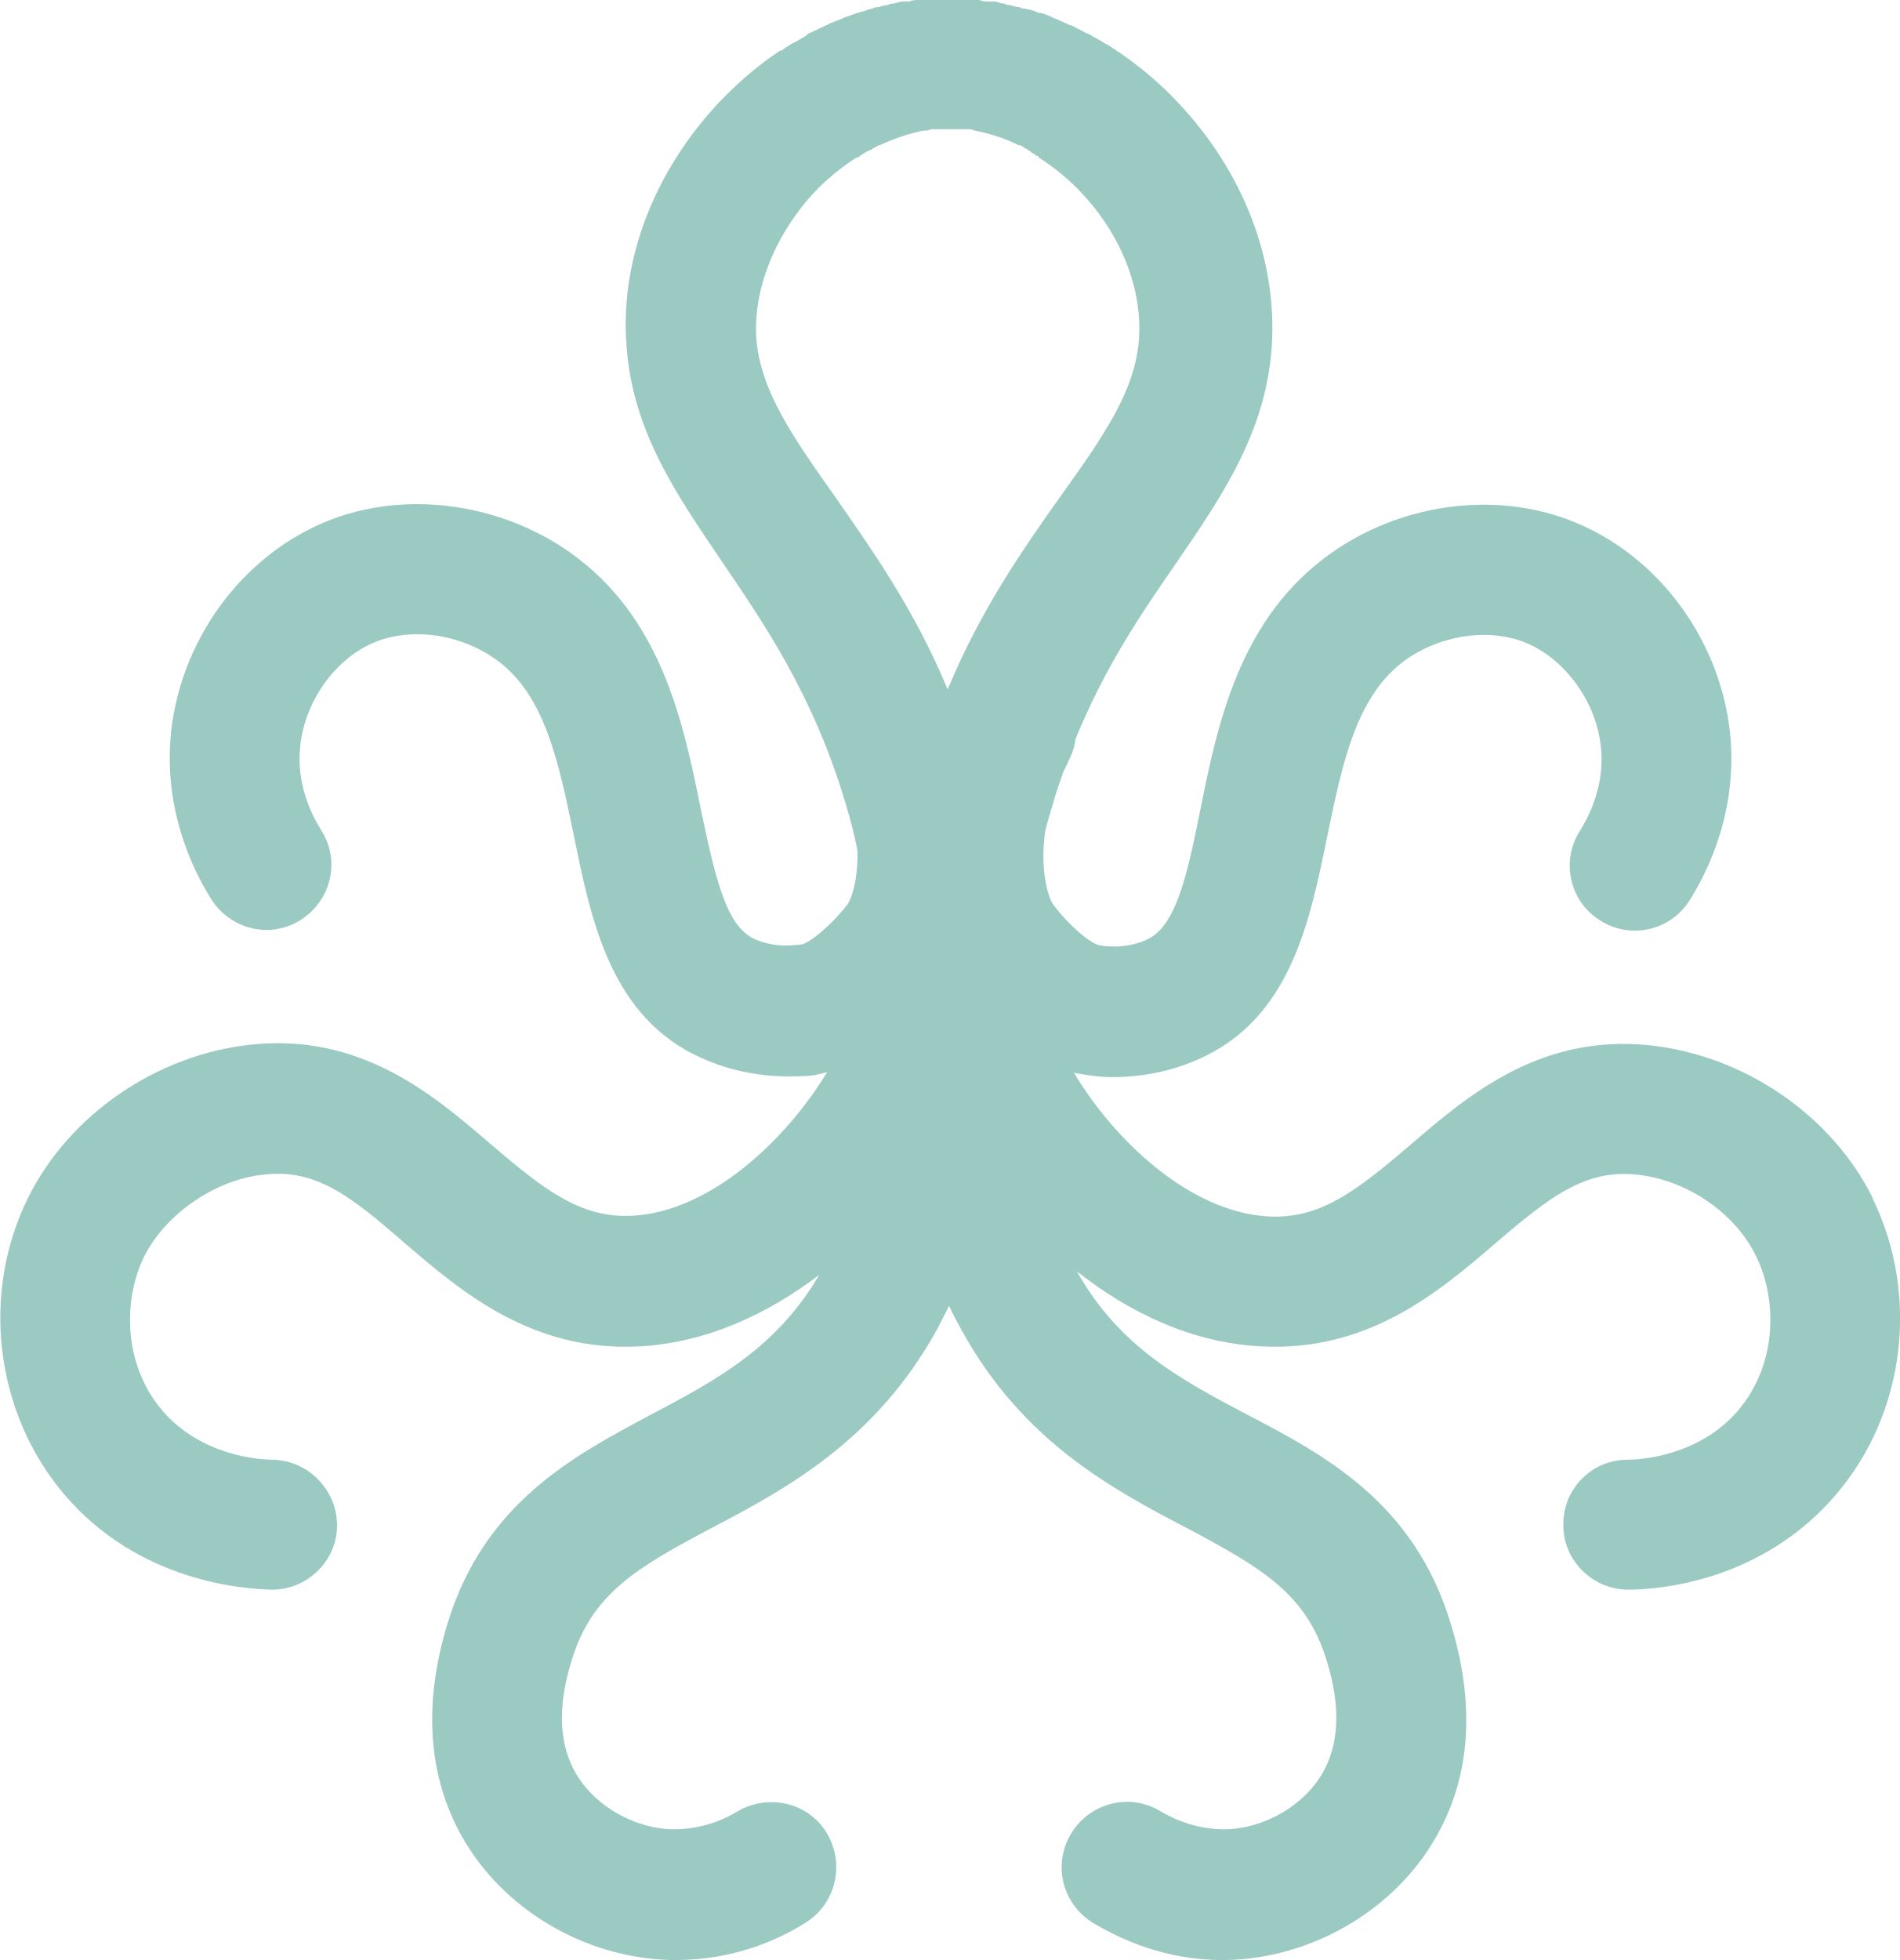
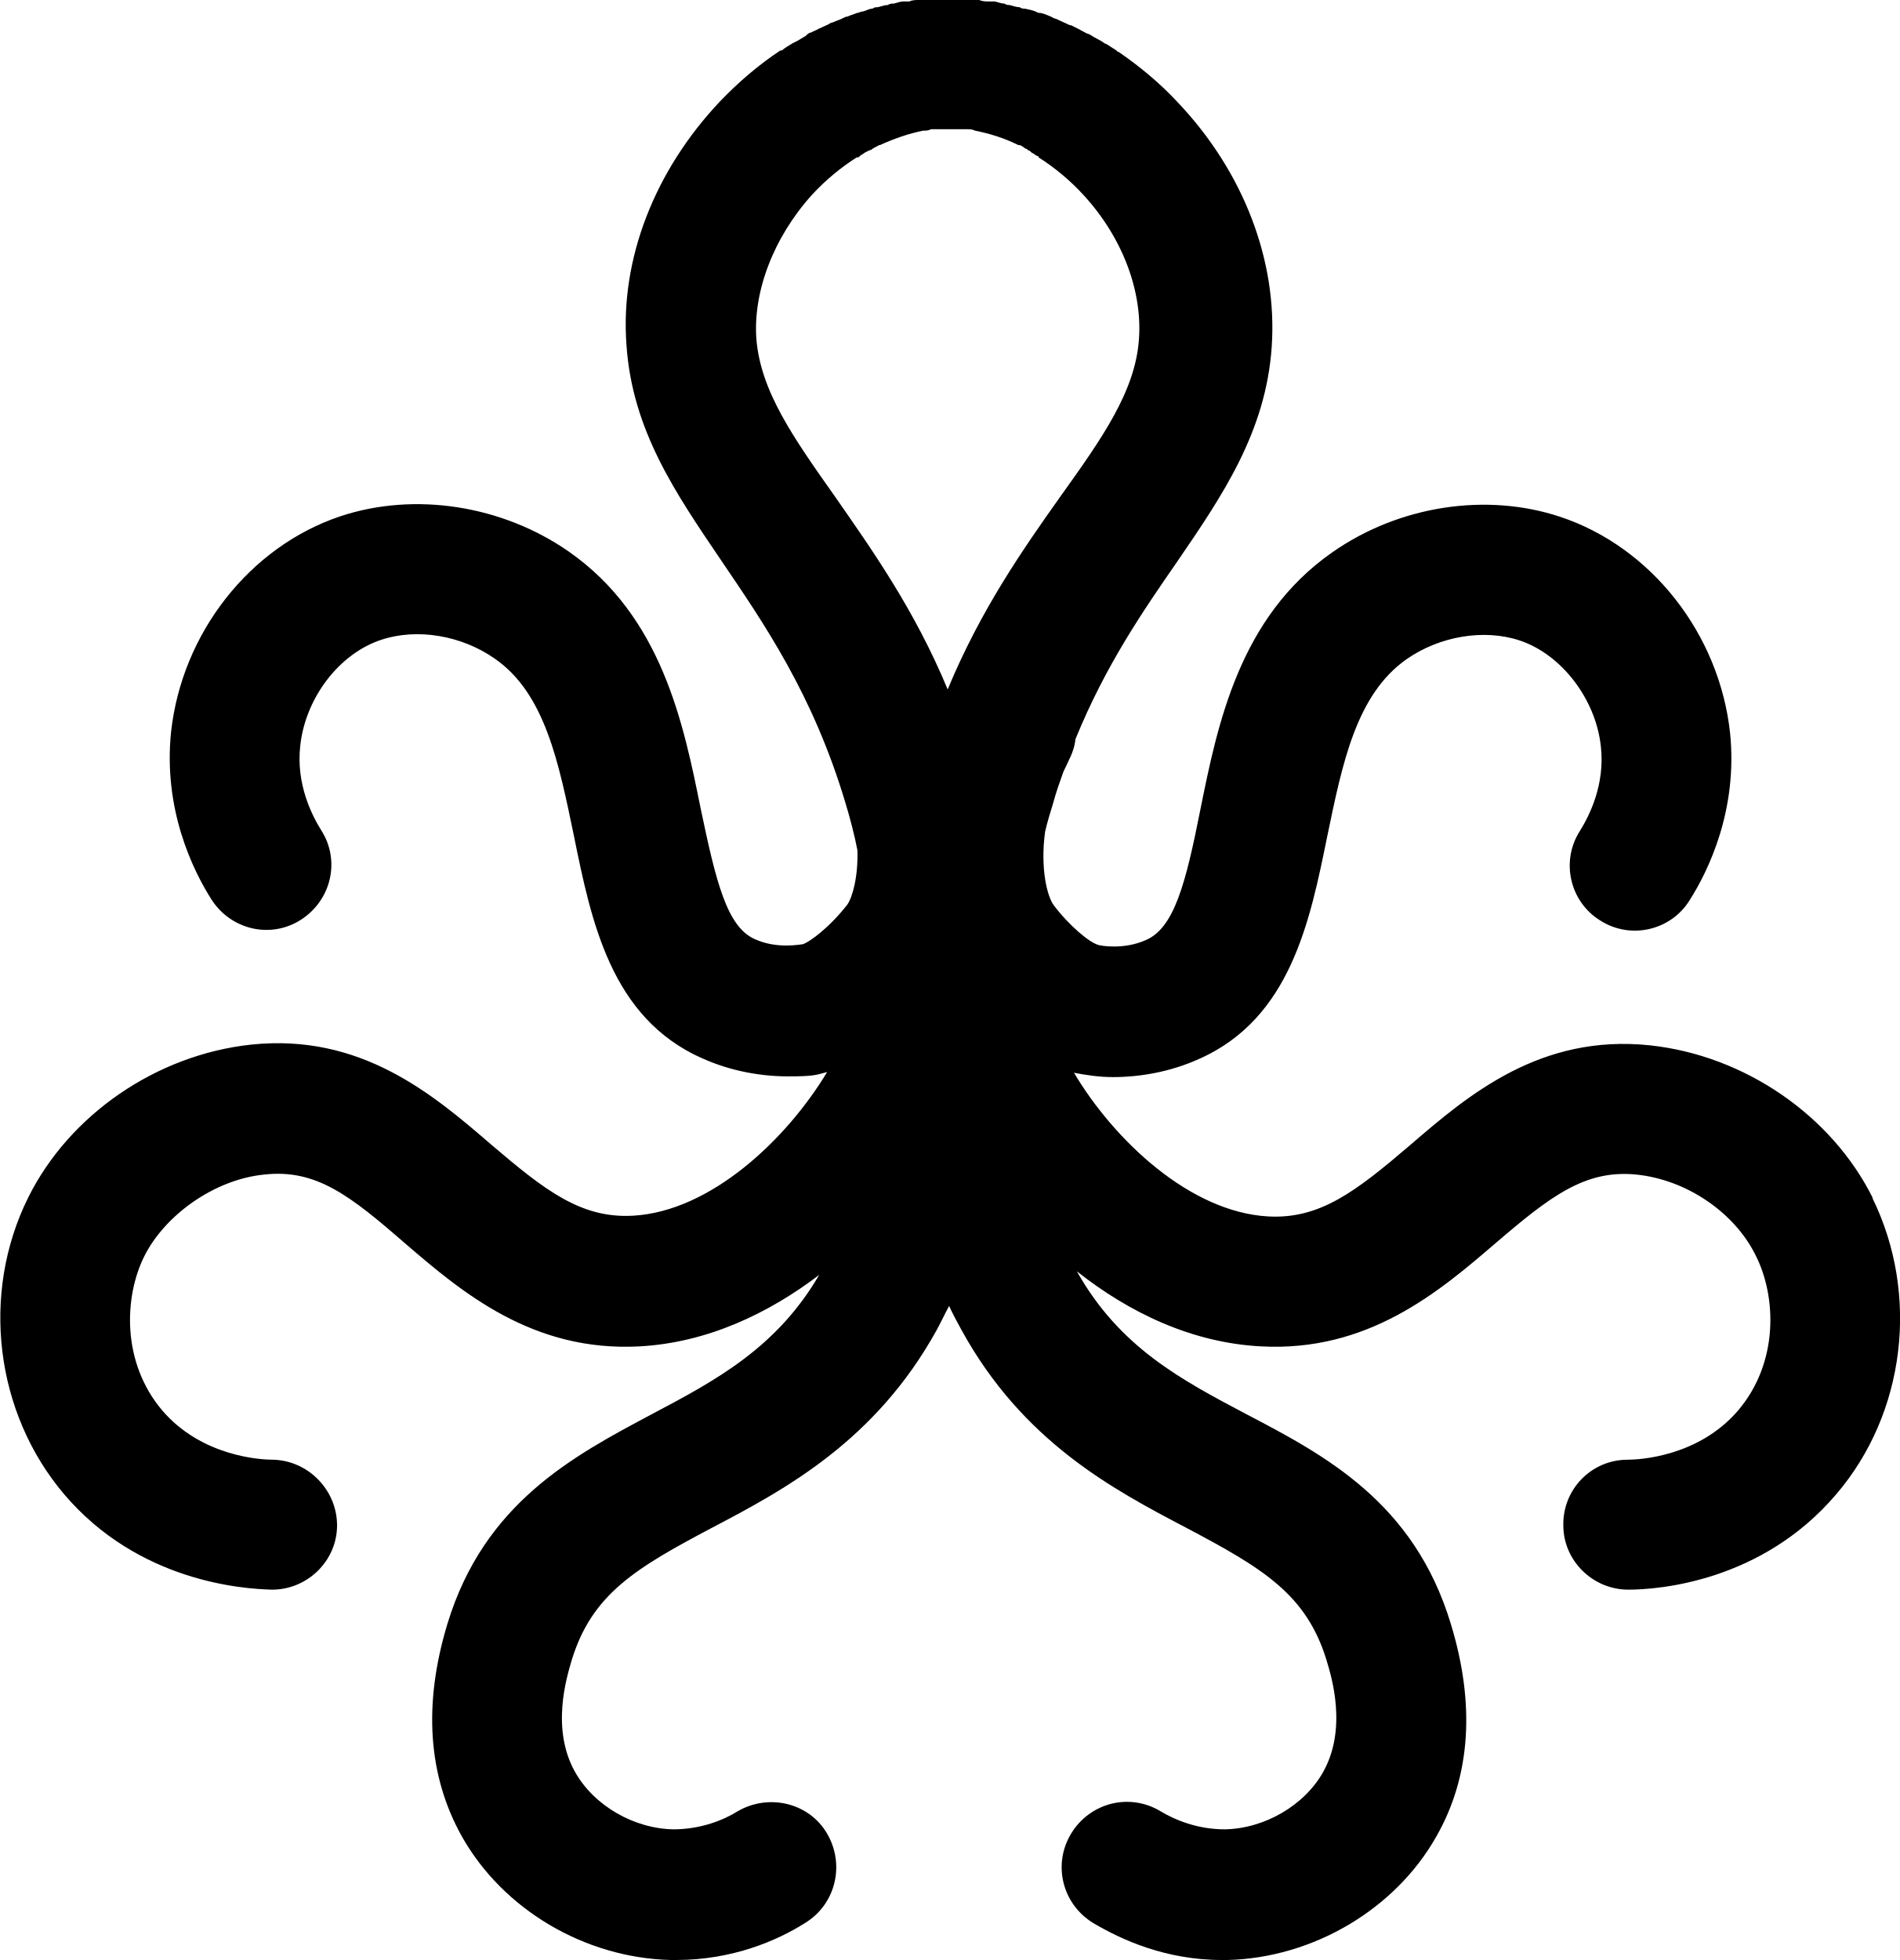
<svg xmlns="http://www.w3.org/2000/svg" id="Layer_1" version="1.1" viewBox="0 0 263.2 271.5">
  <defs>
    <style>
      .st0 {
-         fill: #9bcac3;
+         fill: currentColor;
      }
    </style>
  </defs>
  <path class="st0" d="M259.5,166c-5.7-11.5-17.8-19.8-30.9-21.2-15.2-1.6-25.2,6.9-33.2,13.8-7.5,6.4-12.5,10.3-19.7,9.9-10.8-.6-21.3-10.5-26.9-19.9,1.6.3,3.4.6,5.4.6,3.7,0,7.9-.7,11.9-2.5,12.7-5.6,15.4-19.1,17.8-30.9,2.1-10.1,4-19.6,11-24.5,4.6-3.2,10.7-4.2,15.6-2.6,5.8,1.9,10.6,8.1,11.3,14.7.6,5.3-1.6,9.6-2.9,11.7-2.7,4.2-1.4,9.8,2.8,12.4,4.2,2.7,9.8,1.4,12.4-2.8,2.6-4.1,6.7-12.5,5.6-23.2-1.5-13.7-10.9-25.7-23.5-29.9-10.2-3.4-22.3-1.6-31.6,4.9-12.9,9-15.9,23.8-18.3,35.7-2,10.1-3.6,16.3-7.5,18-3.1,1.4-6.3.8-6.6.7-1.2-.3-4-2.6-6.2-5.5-.9-1.2-1.9-5.1-1.2-10.2.3-1.3.7-2.6,1.1-3.9.4-1.5.9-2.9,1.4-4.3.2-.5.5-1,.7-1.5.5-1,.9-2,1-3.1,4.2-10.3,9.4-17.8,14.1-24.6,6.3-9.2,12.3-18,13.1-29.8.8-11.9-3.9-24.2-13-33.8-2.5-2.7-5.3-5-8.2-7,0,0-.2,0-.3-.2-.5-.3-.9-.6-1.4-.9-.2,0-.5-.3-.7-.4-.4-.2-.7-.4-1.1-.6-.3-.2-.6-.4-1-.5-.3-.2-.6-.3-.9-.5l-1.2-.6c-.3,0-.5-.2-.8-.3-.4-.2-.9-.4-1.3-.6-.2,0-.5-.2-.7-.3-.5-.2-.9-.4-1.4-.5-.2,0-.4,0-.7-.2-.5-.2-1-.3-1.5-.4-.2,0-.5,0-.7-.2-.5,0-1-.2-1.4-.3-.2,0-.5,0-.7-.2-.5,0-.9-.2-1.4-.3h-.8c-.4,0-.9,0-1.3-.2h-8.4c-.4,0-.9,0-1.3.2h-.8c-.5,0-.9.2-1.4.3-.3,0-.5,0-.8.2-.5,0-.9.2-1.4.3-.2,0-.5,0-.7.2-.5,0-.9.3-1.4.4-.3,0-.5.2-.8.2-.4.2-.9.3-1.3.5-.3,0-.5.2-.8.3-.4.2-.8.3-1.2.5-.3,0-.6.3-.9.4-.4.2-.7.3-1.1.5-.3.2-.7.3-1,.5-.3,0-.6.3-.8.5-.4.2-.8.5-1.2.7l-.6.3c-.5.3-1,.6-1.5,1h-.2c-3,2-5.7,4.3-8.3,7-9.1,9.6-13.9,21.9-13,33.8.8,11.8,6.8,20.5,13.1,29.8,5.9,8.7,12.7,18.5,17.2,33.5.7,2.3,1.3,4.6,1.7,6.7.1,3.7-.7,6.5-1.4,7.5-2.4,3.1-5.2,5.2-6.2,5.5-.3,0-3.5.7-6.6-.7-3.9-1.7-5.4-8-7.5-18-2.4-11.9-5.4-26.7-18.3-35.7-9.2-6.4-21.3-8.3-31.6-4.9-12.6,4.2-22,16.2-23.5,29.9-1.1,10.7,3,19.1,5.6,23.2,2.7,4.2,8.2,5.5,12.4,2.8,4.2-2.7,5.5-8.2,2.8-12.4-1.3-2.1-3.5-6.4-2.9-11.7.7-6.6,5.4-12.8,11.3-14.7,4.9-1.6,11-.6,15.6,2.6,7,4.8,8.9,14.4,11,24.5,2.4,11.8,5.1,25.3,17.8,30.9,4,1.8,8.2,2.5,11.9,2.5s3.8-.2,5.4-.6c-5.6,9.3-16.1,19.3-26.9,19.9-7.2.4-12.2-3.5-19.7-9.9-8-6.9-18-15.4-33.2-13.8-13.1,1.4-25.2,9.7-30.9,21.2-6.6,13.3-4.6,29.8,5,41.1,10.3,12.1,24.7,13.1,28.8,13.2h0c4.9,0,9-4,9-8.9s-4-9-8.9-9.1c-1.6,0-9.8-.4-15.3-6.8-5.7-6.7-5.3-15.8-2.5-21.4s9.6-10.6,16.6-11.3c7.2-.8,11.9,2.9,19.6,9.6,7.8,6.7,17.6,15,32.4,14.2,9.3-.5,17.8-4.5,24.9-9.9-5.9,10.1-14.3,14.6-23.2,19.3-10.9,5.8-23.2,12.3-28.3,29-3.4,11.2-2.7,21.1,2,29.5,5.7,10.1,17,16.8,28.9,17.1h.8c7.8,0,14-2.7,17.8-5.1,4.3-2.6,5.6-8.1,3.1-12.4s-8.1-5.6-12.4-3.1c-1.9,1.2-5.1,2.5-8.9,2.5-5.5-.1-11-3.3-13.6-7.9-3.4-6-1.2-13.1-.5-15.5,2.8-9.2,8.9-12.8,19.5-18.4,10.1-5.3,22.6-12,31.1-27.4.6-1.1,1.1-2.2,1.7-3.3.5,1.1,1.1,2.2,1.7,3.3,8.5,15.5,21,22.1,31.1,27.4,10.6,5.6,16.7,9.2,19.5,18.4.7,2.3,2.9,9.5-.5,15.5-2.6,4.6-8.1,7.8-13.6,7.9-3.8,0-6.9-1.3-8.9-2.5-4.3-2.6-9.8-1.2-12.4,3.1s-1.2,9.8,3.1,12.4c3.9,2.3,10,5.1,17.8,5.1s.5,0,.8,0c11.8-.3,23.2-7,28.9-17.1,4.8-8.4,5.4-18.4,2-29.5-5.1-16.8-17.4-23.3-28.3-29-9.1-4.8-17.6-9.3-23.5-19.8,7.2,5.7,15.9,9.9,25.5,10.4,14.8.8,24.6-7.5,32.4-14.2,7.7-6.6,12.5-10.3,19.6-9.6,7,.7,13.7,5.3,16.6,11.3,2.8,5.6,3.2,14.7-2.5,21.4-5.5,6.4-13.7,6.8-15.3,6.8-5,0-9,4.1-8.9,9.1,0,4.9,4.1,8.9,9,8.9h0c4.2,0,18.5-1.1,28.8-13.2,9.6-11.2,11.6-27.7,5-41.1h0ZM119.2,21.5c.2,0,.5-.3.7-.4l.6-.3c.1,0,.2,0,.4-.2.3-.2.6-.3.9-.5h.1c2-.9,4-1.6,6-2h0c.4,0,.7,0,1.1-.2h5c.4,0,.7,0,1.1.2h0c2,.4,4,1,6,2h.1c.3,0,.6.3.9.5.1,0,.2,0,.3.2.2,0,.4.2.6.4.2,0,.4.3.7.4,0,0,.2,0,.2.2,2.2,1.4,4.4,3.2,6.3,5.3,5.3,5.8,8.1,13.2,7.6,19.9-.5,7.2-5.1,13.7-10.9,21.8-5.1,7.2-11,15.6-15.6,26.7-4.6-11.1-10.6-19.5-15.6-26.7-5.8-8.2-10.3-14.6-10.9-21.8-.5-6.6,2.4-14.1,7.6-19.9,1.9-2.1,4.1-3.9,6.3-5.3h.2l.3-.2h0Z" />
</svg>
